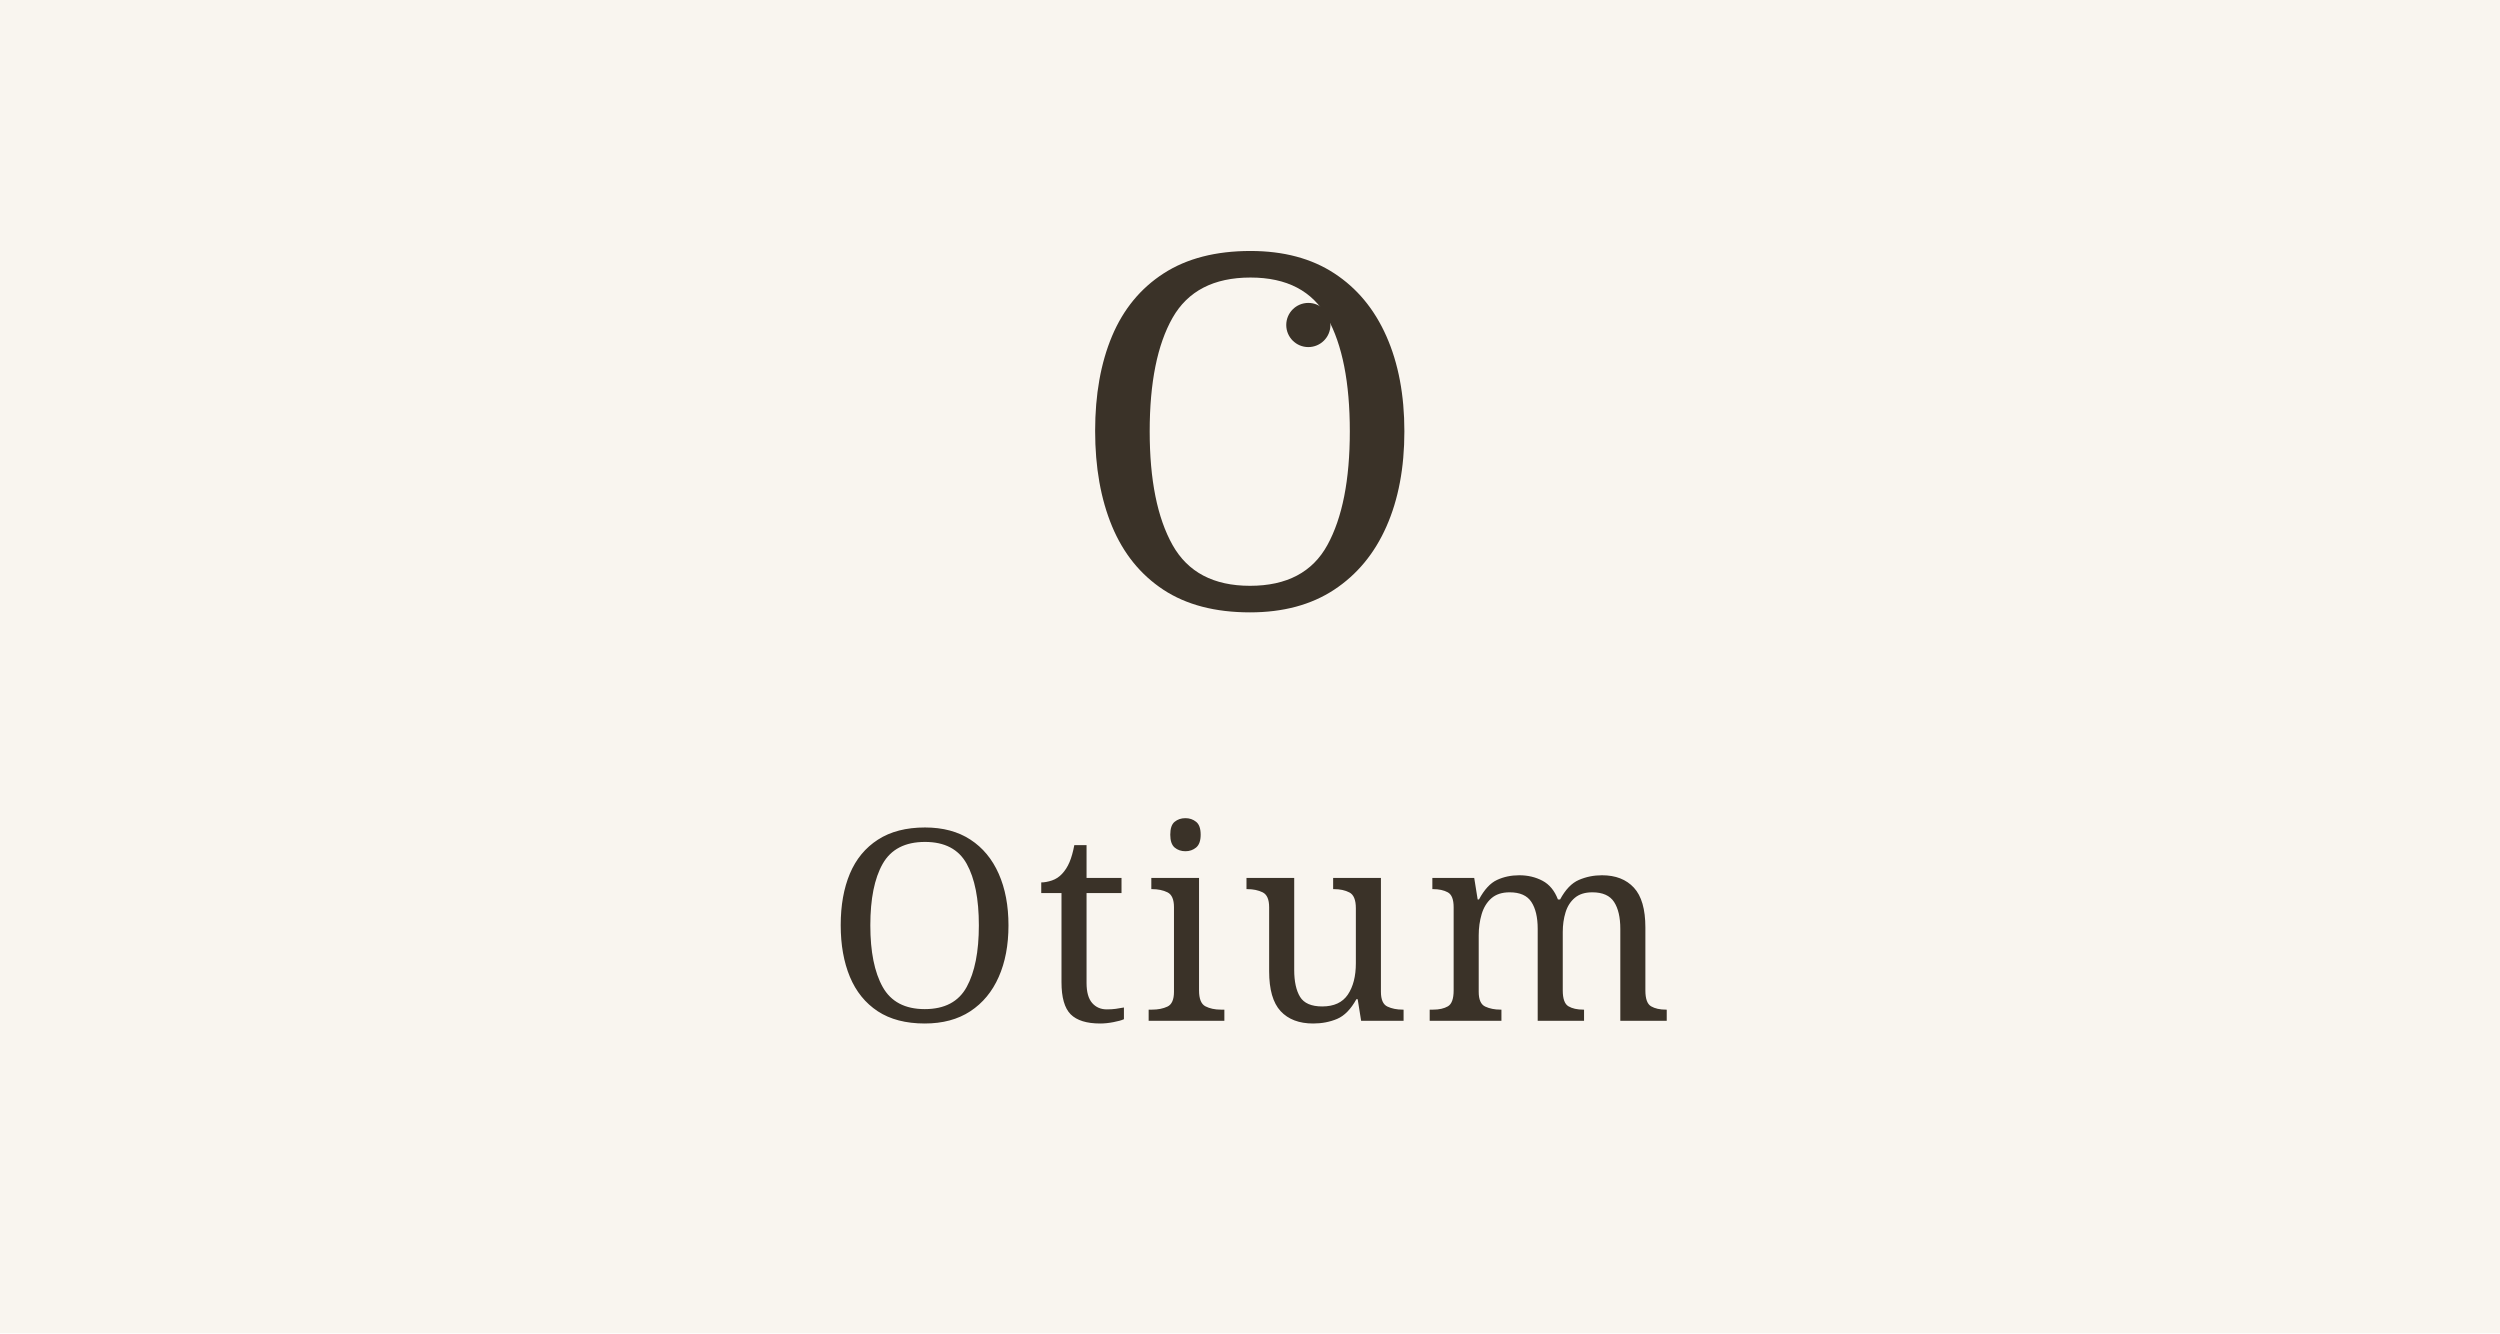
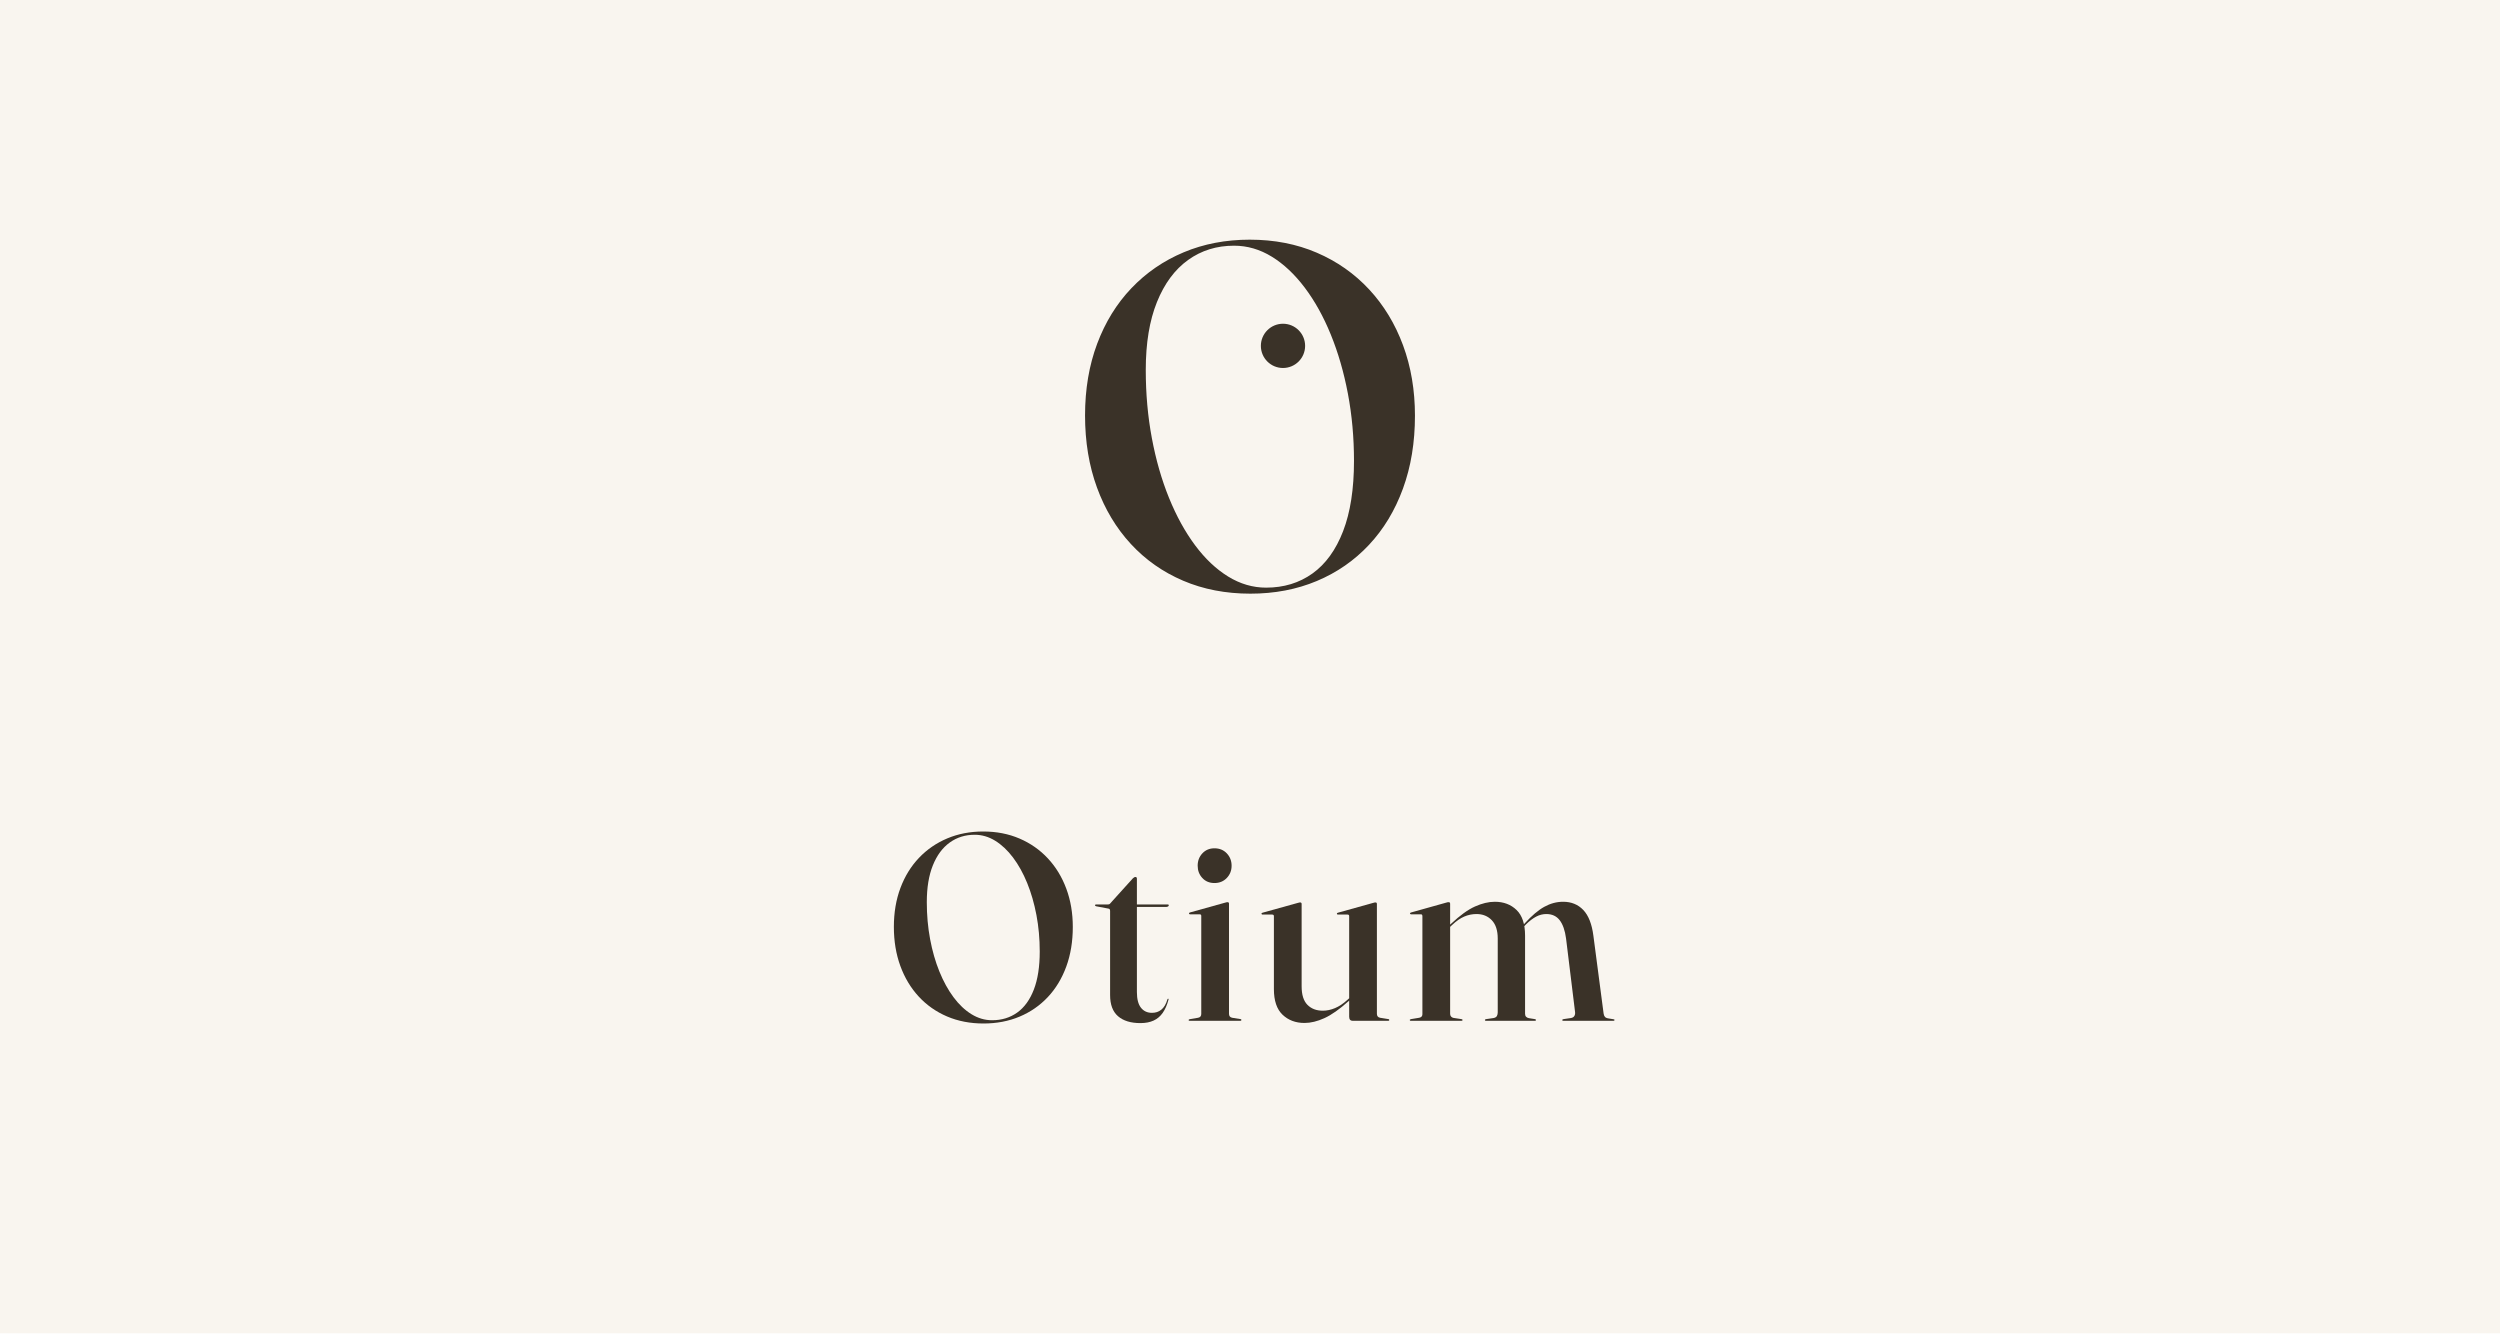
- <svg xmlns="http://www.w3.org/2000/svg" viewBox="0 0 600 320" role="img" aria-label="Otium with Quiet Hour O — capital O with a dot at a clock-hour position">
-   <rect width="600" height="320" fill="#F9F5EF" />
-   <g transform="translate(300 100)">
-     <text x="0" y="0" text-anchor="middle" dominant-baseline="central" font-family="'Fraunces', 'Cormorant Garamond', 'EB Garamond', serif" font-weight="500" font-variation-settings="'opsz' 144" font-size="118" fill="#3A3228">O</text>
-     <circle cx="14" cy="-22" r="5.3" fill="#3A3228" />
-   </g>
-   <text x="300" y="245" text-anchor="middle" font-family="'Fraunces', 'Cormorant Garamond', 'EB Garamond', serif" font-weight="500" font-variation-settings="'opsz' 144" font-size="64" letter-spacing="3" fill="#3A3228">Otium</text>
+ <svg xmlns="http://www.w3.org/2000/svg" viewBox="0 0 600 320" role="img">
+   <rect width="100%" height="100%" fill="#F9F5EF" />
+   <path d="M730 1420Q879.5 1420 1002.75 1367.0Q1126 1314 1215.5 1217.75Q1305 1121.5 1353.5 990.5Q1402 859.5 1402 704Q1402 541 1353.25 407.5Q1304.5 274 1215.0 178.5Q1125.5 83 1002.75 31.5Q880 -20 732.5 -20Q582.5 -20 459.0 32.75Q335.5 85.5 246.25 182.25Q157 279 108.5 411.75Q60 544.5 60 705Q60 865 109.25 996.5Q158.5 1128 248.5 1222.5Q338.5 1317 461.0 1368.5Q583.5 1420 730 1420ZM1154 520Q1154 663 1129.25 793.5Q1104.5 924 1059.75 1033.75Q1015 1143.5 953.75 1224.75Q892.5 1306 819.75 1350.75Q747 1395.5 666 1395.5Q560 1395.5 479.0 1337.25Q398 1279 352.5 1166.25Q307 1053.5 307 890Q307 745 331.75 612.75Q356.5 480.5 401.5 369.75Q446.5 259 507.5 177.0Q568.5 95 642.0 49.75Q715.5 4.5 796.5 4.5Q904.5 4.5 985.0 62.0Q1065.5 119.5 1109.75 234.25Q1154 349 1154 520Z" transform="translate(256.871 141.300) scale(0.059 -0.059)" fill="#3A3228" />
+   <circle cx="307.918" cy="83.008" r="5.310" fill="#3A3228" />
+   <path d="M730 1420Q879.5 1420 1002.75 1367.0Q1126 1314 1215.5 1217.75Q1305 1121.5 1353.5 990.5Q1402 859.5 1402 704Q1402 541 1353.25 407.5Q1304.5 274 1215.0 178.5Q1125.5 83 1002.75 31.5Q880 -20 732.5 -20Q582.5 -20 459.0 32.75Q335.5 85.5 246.25 182.25Q157 279 108.5 411.75Q60 544.5 60 705Q60 865 109.25 996.5Q158.5 1128 248.5 1222.5Q338.5 1317 461.0 1368.5Q583.5 1420 730 1420ZM1154 520Q1154 663 1129.25 793.5Q1104.5 924 1059.75 1033.75Q1015 1143.5 953.75 1224.75Q892.5 1306 819.75 1350.75Q747 1395.5 666 1395.5Q560 1395.5 479.0 1337.25Q398 1279 352.5 1166.25Q307 1053.5 307 890Q307 745 331.75 612.75Q356.5 480.5 401.5 369.75Q446.5 259 507.5 177.0Q568.5 95 642.0 49.75Q715.5 4.5 796.5 4.5Q904.5 4.5 985.0 62.0Q1065.5 119.5 1109.75 234.25Q1154 349 1154 520Z" transform="translate(212.608 245.000) scale(0.032 -0.032)" fill="#3A3228" />
+   <path d="M112 842 22 859Q17 860.5 15.0 862.25Q13 864 13 867Q13 869.5 15.0 871.25Q17 873 19 873H109Q116.5 873 121.0 875.25Q125.5 877.5 129 883L297 1069Q302 1073.5 306.75 1076.25Q311.5 1079 316 1079Q321 1079 324.0 1075.75Q327 1072.5 327 1066V216Q327 137 357.25 98.5Q387.5 60 440 60Q459.5 60 477.0 65.5Q494.5 71 509.5 83.0Q524.5 95 536.25 114.25Q548 133.5 556 161Q558 166.5 562.0 166.0Q566 165.5 564 159Q548 99 520.75 60.0Q493.5 21 452.25 2.0Q411 -17 353 -17Q245 -17 185.5 34.5Q126 86 126 193V823Q126 831.5 123.25 836.25Q120.5 841 112 842ZM261 854 267 873H557Q562 873 564.0 871.5Q566 870 566 866Q566 861 560.0 857.5Q554 854 543 854Z" transform="translate(262.392 245.000) scale(0.032 -0.032)" fill="#3A3228" />
+   <path d="M343 879V53Q343 40.5 348.75 33.0Q354.5 25.5 367 23L426 13.5Q432 13 434.0 11.0Q436 9 436 6Q436 3.5 434.0 1.75Q432 0 428 0H47Q44.5 0 42.25 1.75Q40 3.5 40 6Q40 8 42.0 9.75Q44 11.5 49 12.5L111 23Q124 25.5 129.5 33.0Q135 40.5 135 52V787Q135 792.5 132.25 795.75Q129.5 799 122.5 799H51Q47 799 45.0 801.0Q43 803 43 805.5Q43 809 45.25 810.5Q47.5 812 51 813L314.5 886.5Q323 889 326.25 889.5Q329.5 890 333 890Q338 890 340.5 886.75Q343 883.5 343 879ZM234 1033.5Q178 1033.5 143.0 1071.25Q108 1109 108 1163.5Q108 1218.5 143.5 1256.25Q179 1294 234 1294Q290.5 1294 326.5 1256.0Q362.5 1218 362.5 1163.5Q362.5 1109 326.25 1071.25Q290 1033.5 234 1033.5Z" transform="translate(283.984 245.000) scale(0.032 -0.032)" fill="#3A3228" />
+   <path d="M689.5 31V158V163V785Q689.5 790.5 686.75 793.75Q684 797 677 797H605.5Q601.5 797 599.5 799.0Q597.5 801 597.5 803.5Q597.5 807 599.75 808.5Q602 810 605.5 811L869 884.5Q877 887 880.5 887.5Q884 888 887.5 888Q892.5 888 895.0 884.75Q897.5 881.5 897.5 877V53Q897.5 40.5 903.25 33.0Q909 25.5 921.5 23L980.5 13.5Q986.5 13 988.5 11.0Q990.5 9 990.5 6Q990.5 3.5 988.5 1.75Q986.5 0 982.5 0H716.5Q703.5 0 696.5 7.75Q689.5 15.5 689.5 31ZM125 238V785Q125 790.5 122.0 793.75Q119 797 111.5 797H40Q36 797 34.0 799.0Q32 801 32 803.5Q32 807 34.25 808.5Q36.5 810 40 811L304.5 884.5Q313 887 316.25 887.5Q319.5 888 323 888Q328 888 330.5 884.75Q333 881.5 333 877V259Q333 164 376.5 120.0Q420 76 492 76Q537 76 583.5 95.5Q630 115 677 158L711 188.5L720 179L685 147.5Q583.5 56.5 504.0 20.25Q424.5 -16 354.5 -16Q255 -16 190.0 45.75Q125 107.5 125 238Z" transform="translate(301.736 245.000) scale(0.032 -0.032)" fill="#3A3228" />
+   <path d="M338 878V52Q338 41 344.5 32.75Q351 24.5 363 22L422 13Q431 12 431 6Q431 0 422 0H43Q39.5 0 37.25 2.0Q35 4 35 6Q35 8 37.75 10.0Q40.5 12 45 13L106 23Q119 25.5 124.5 32.5Q130 39.5 130 49V785Q130 791 127.5 795.0Q125 799 118 799H44Q41.5 799 39.25 801.0Q37 803 37 805Q37 808 39.25 810.0Q41.5 812 46 813L310 887Q317 889.5 320.75 889.75Q324.5 890 328 890Q333.5 890 335.75 886.25Q338 882.5 338 878ZM320 688 311 696 345 728Q445 822 524.25 857.5Q603.5 893 673 893Q772.5 893 836.25 831.25Q900 769.5 900 639V53Q900 39 907.5 30.75Q915 22.5 929 20L973 13Q982 11 982 6Q982 0 971 0H607Q599 0 599 6Q599 12 609 13L664 21Q683 25 689.0 36.75Q695 48.5 695 64V617Q695 708 650.5 754.5Q606 801 536 801Q488 801 443.75 782.0Q399.5 763 353 719ZM875.5 688 866.5 696 897.5 731Q976 817.5 1044.25 855.25Q1112.5 893 1185.5 893Q1278 893 1336.75 831.25Q1395.5 769.5 1412.5 638L1489 55Q1491 39.5 1498.5 30.5Q1506 21.5 1520 19L1563 12Q1567 11.5 1569.0 10.0Q1571 8.5 1571 6Q1571 3.5 1569.0 1.75Q1567 0 1563 0H1187Q1179 0 1179 6Q1179 11 1189 13L1244 21Q1263 24.5 1270.0 37.0Q1277 49.5 1275 66L1207.5 617Q1195.5 708 1159.75 754.5Q1124 801 1059.5 801Q1020 801 983.0 781.5Q946 762 905.5 722Z" transform="translate(337.216 245.000) scale(0.032 -0.032)" fill="#3A3228" />
</svg>
